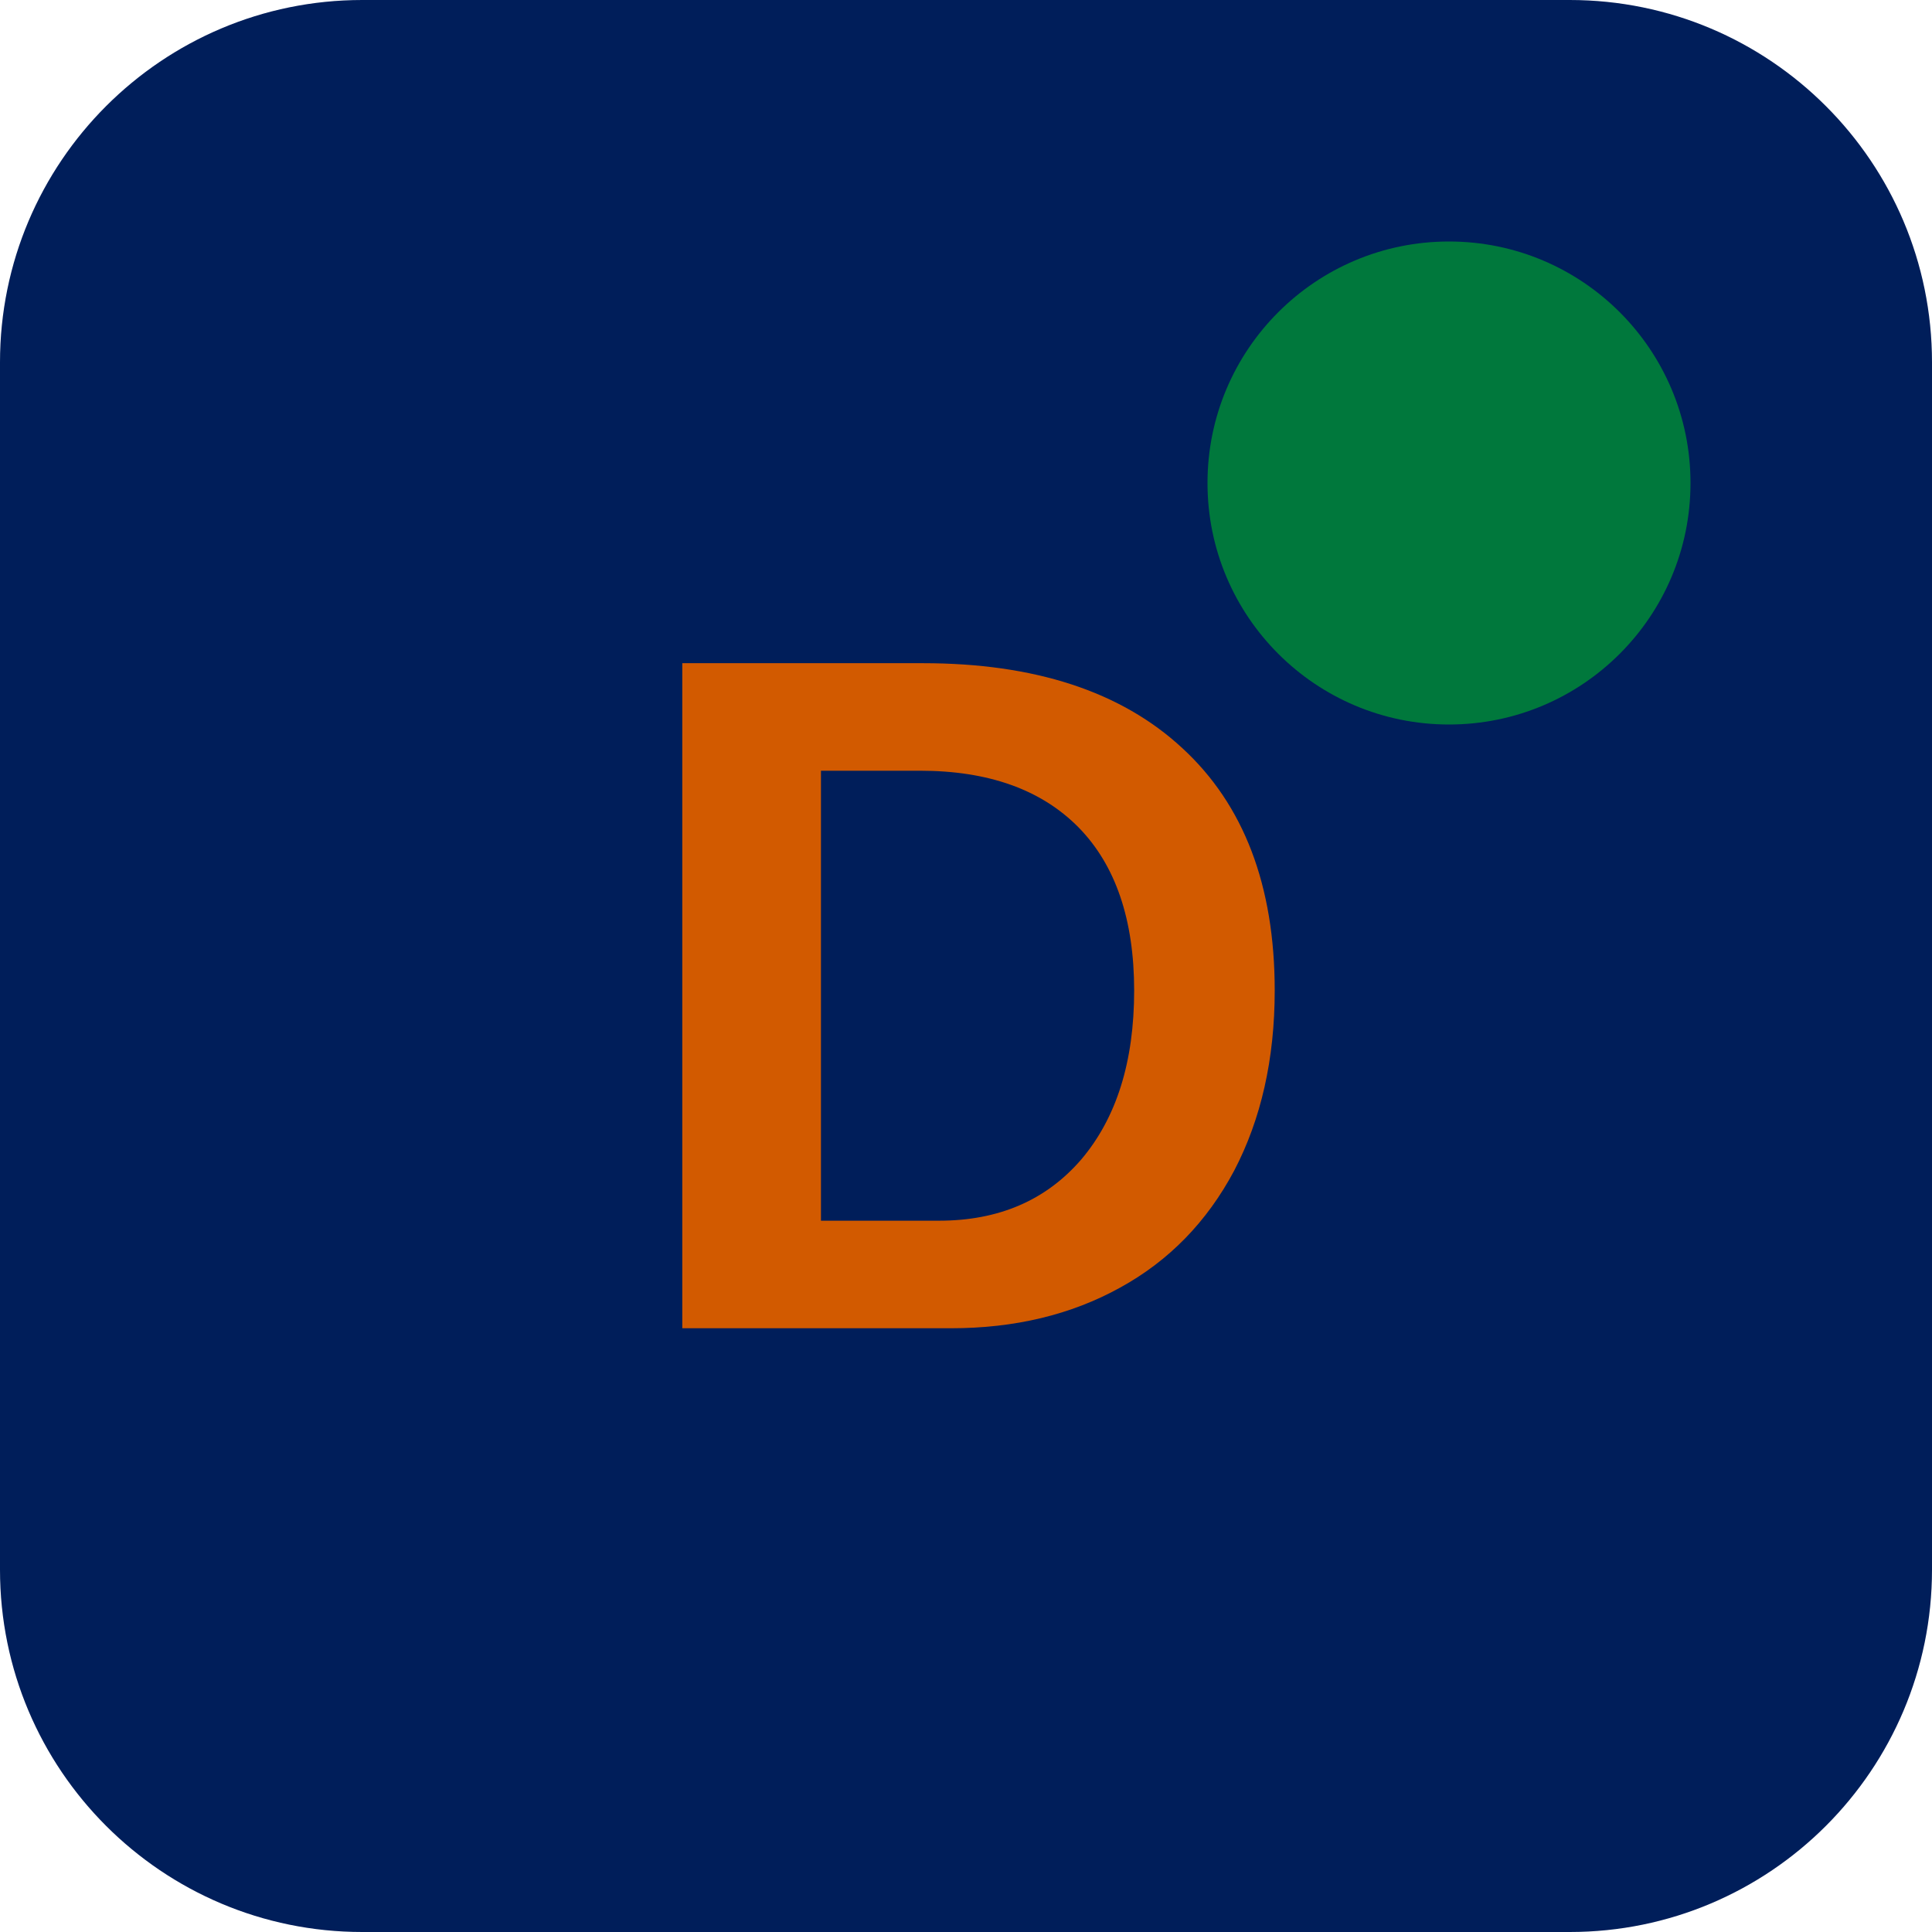
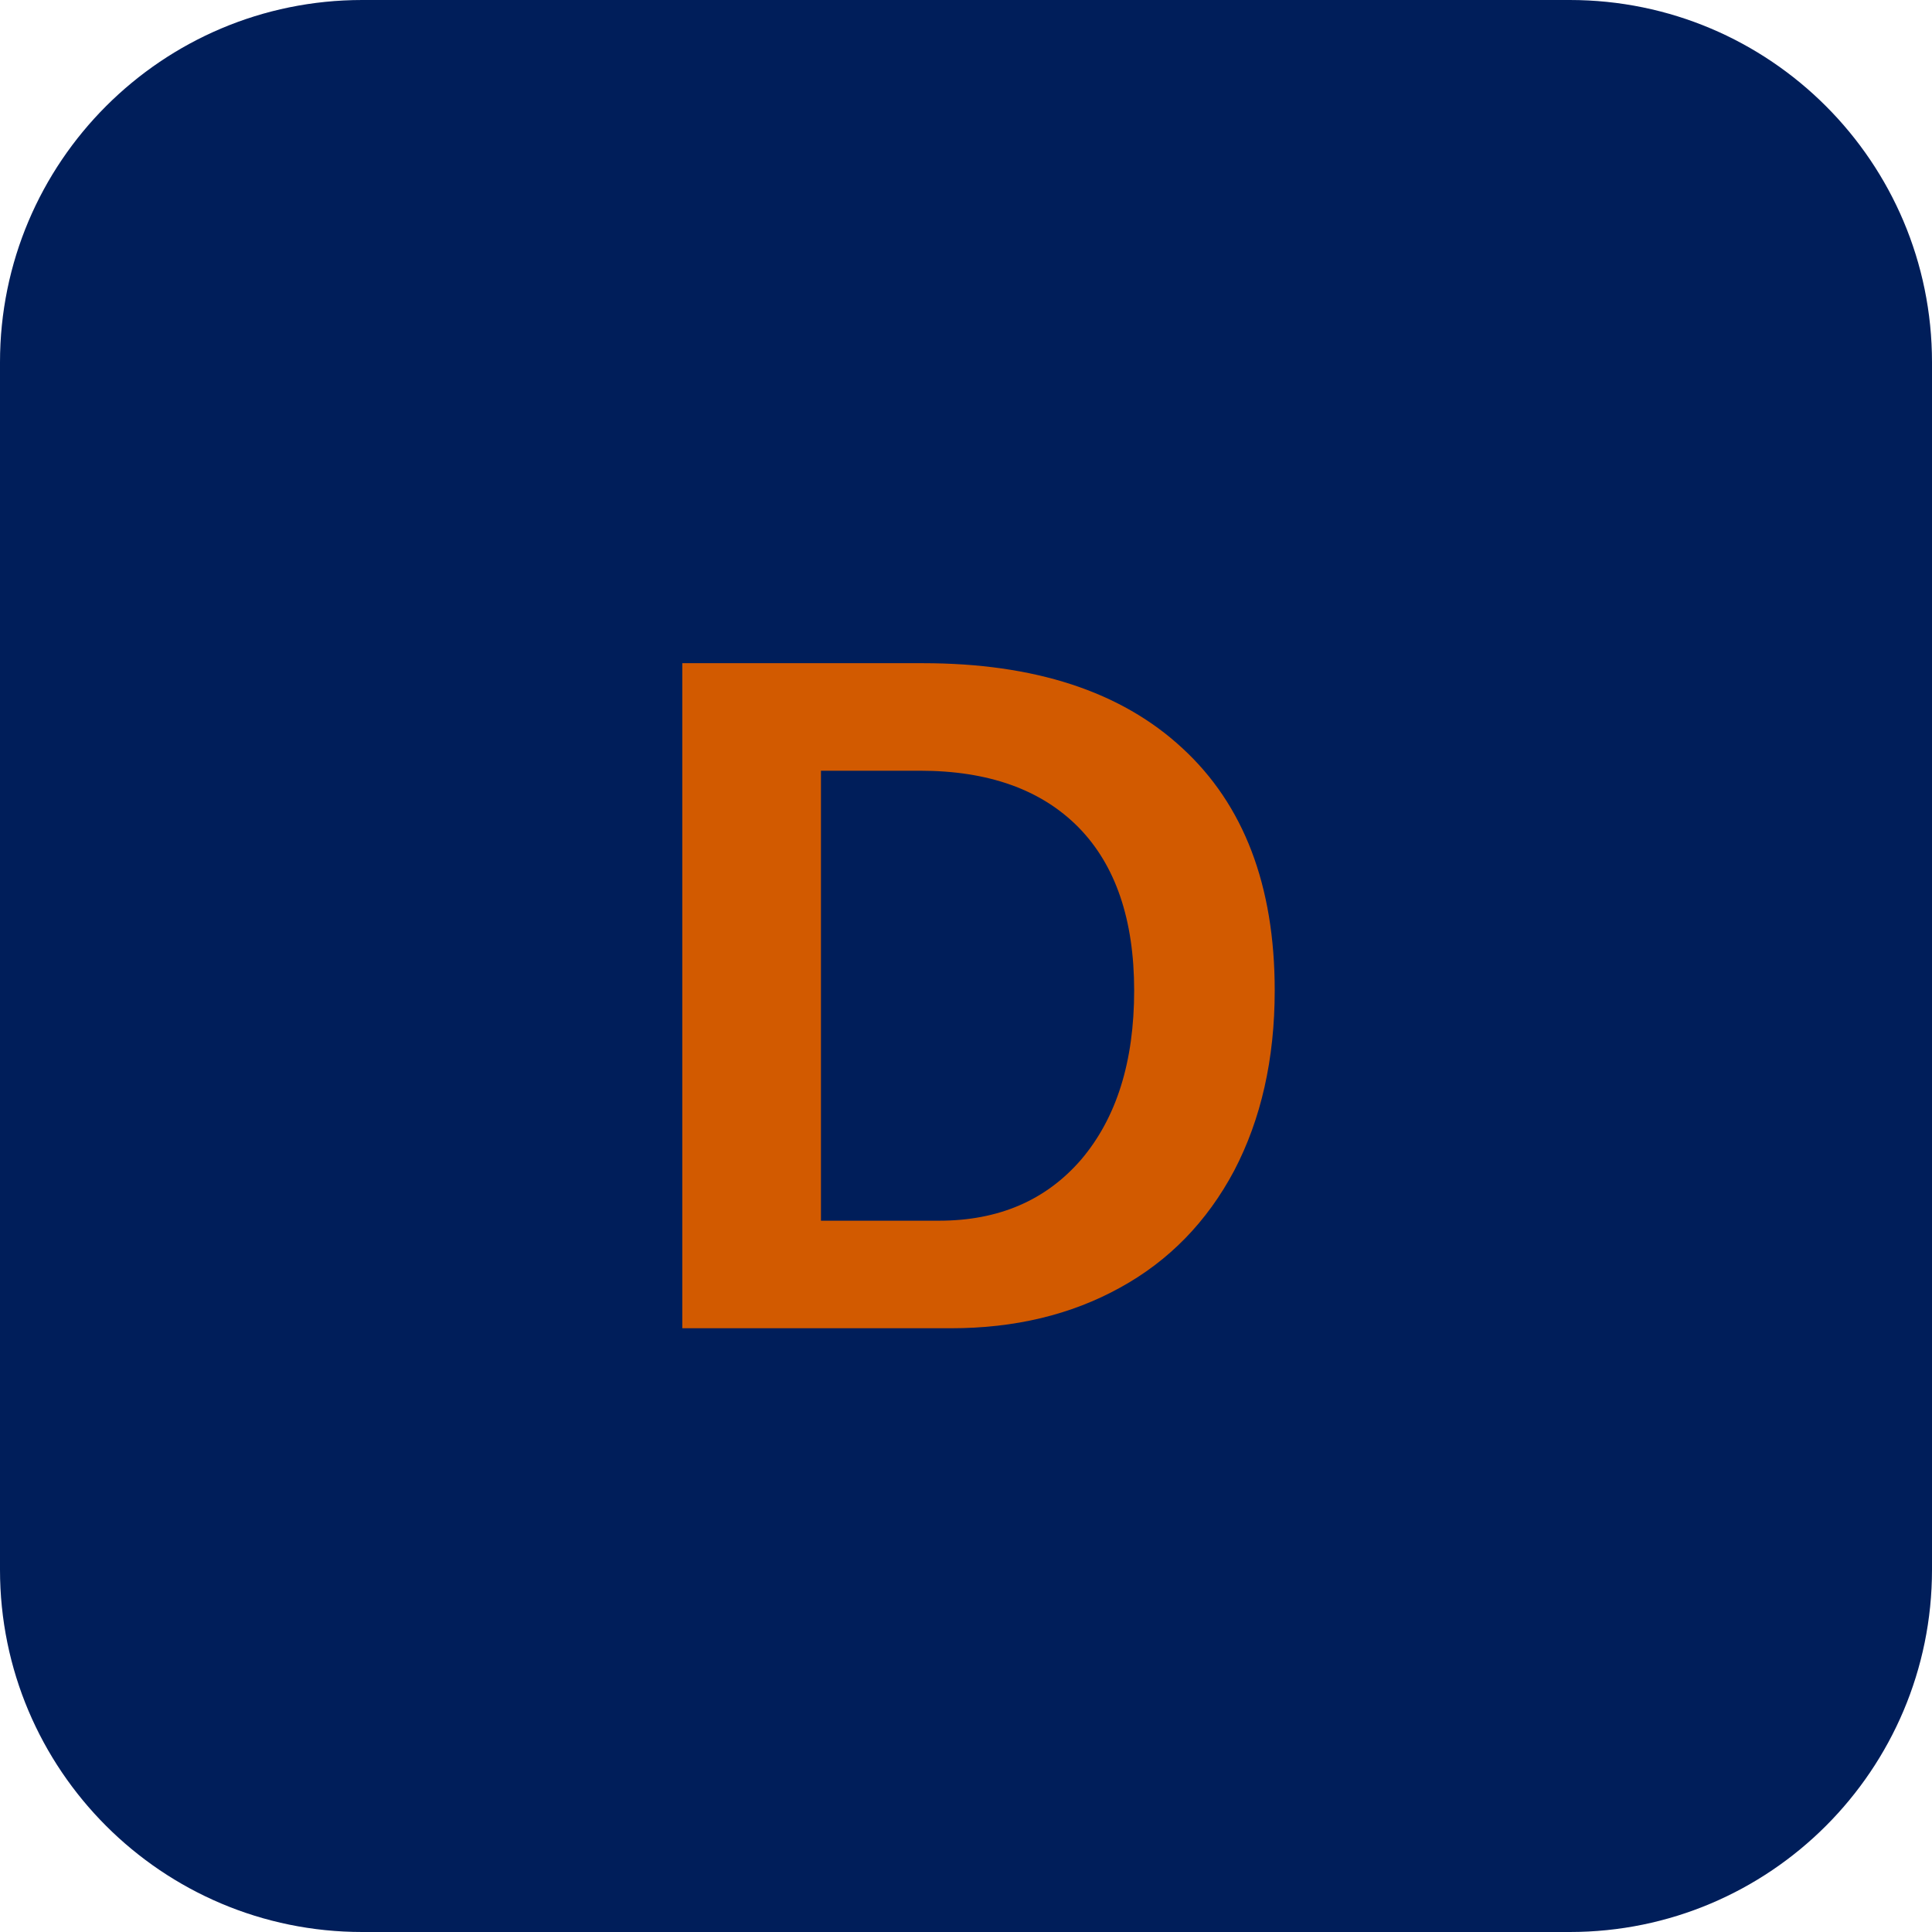
<svg xmlns="http://www.w3.org/2000/svg" viewBox="0 0 32 32">
  <rect width="32" height="32" rx="6" fill="#001e5a" />
  <text x="16" y="22" text-anchor="middle" font-family="Arial" font-weight="800" font-size="16" fill="#d25a00">D</text>
-   <circle cx="24" cy="8" r="4" fill="#00783c" />
</svg>
